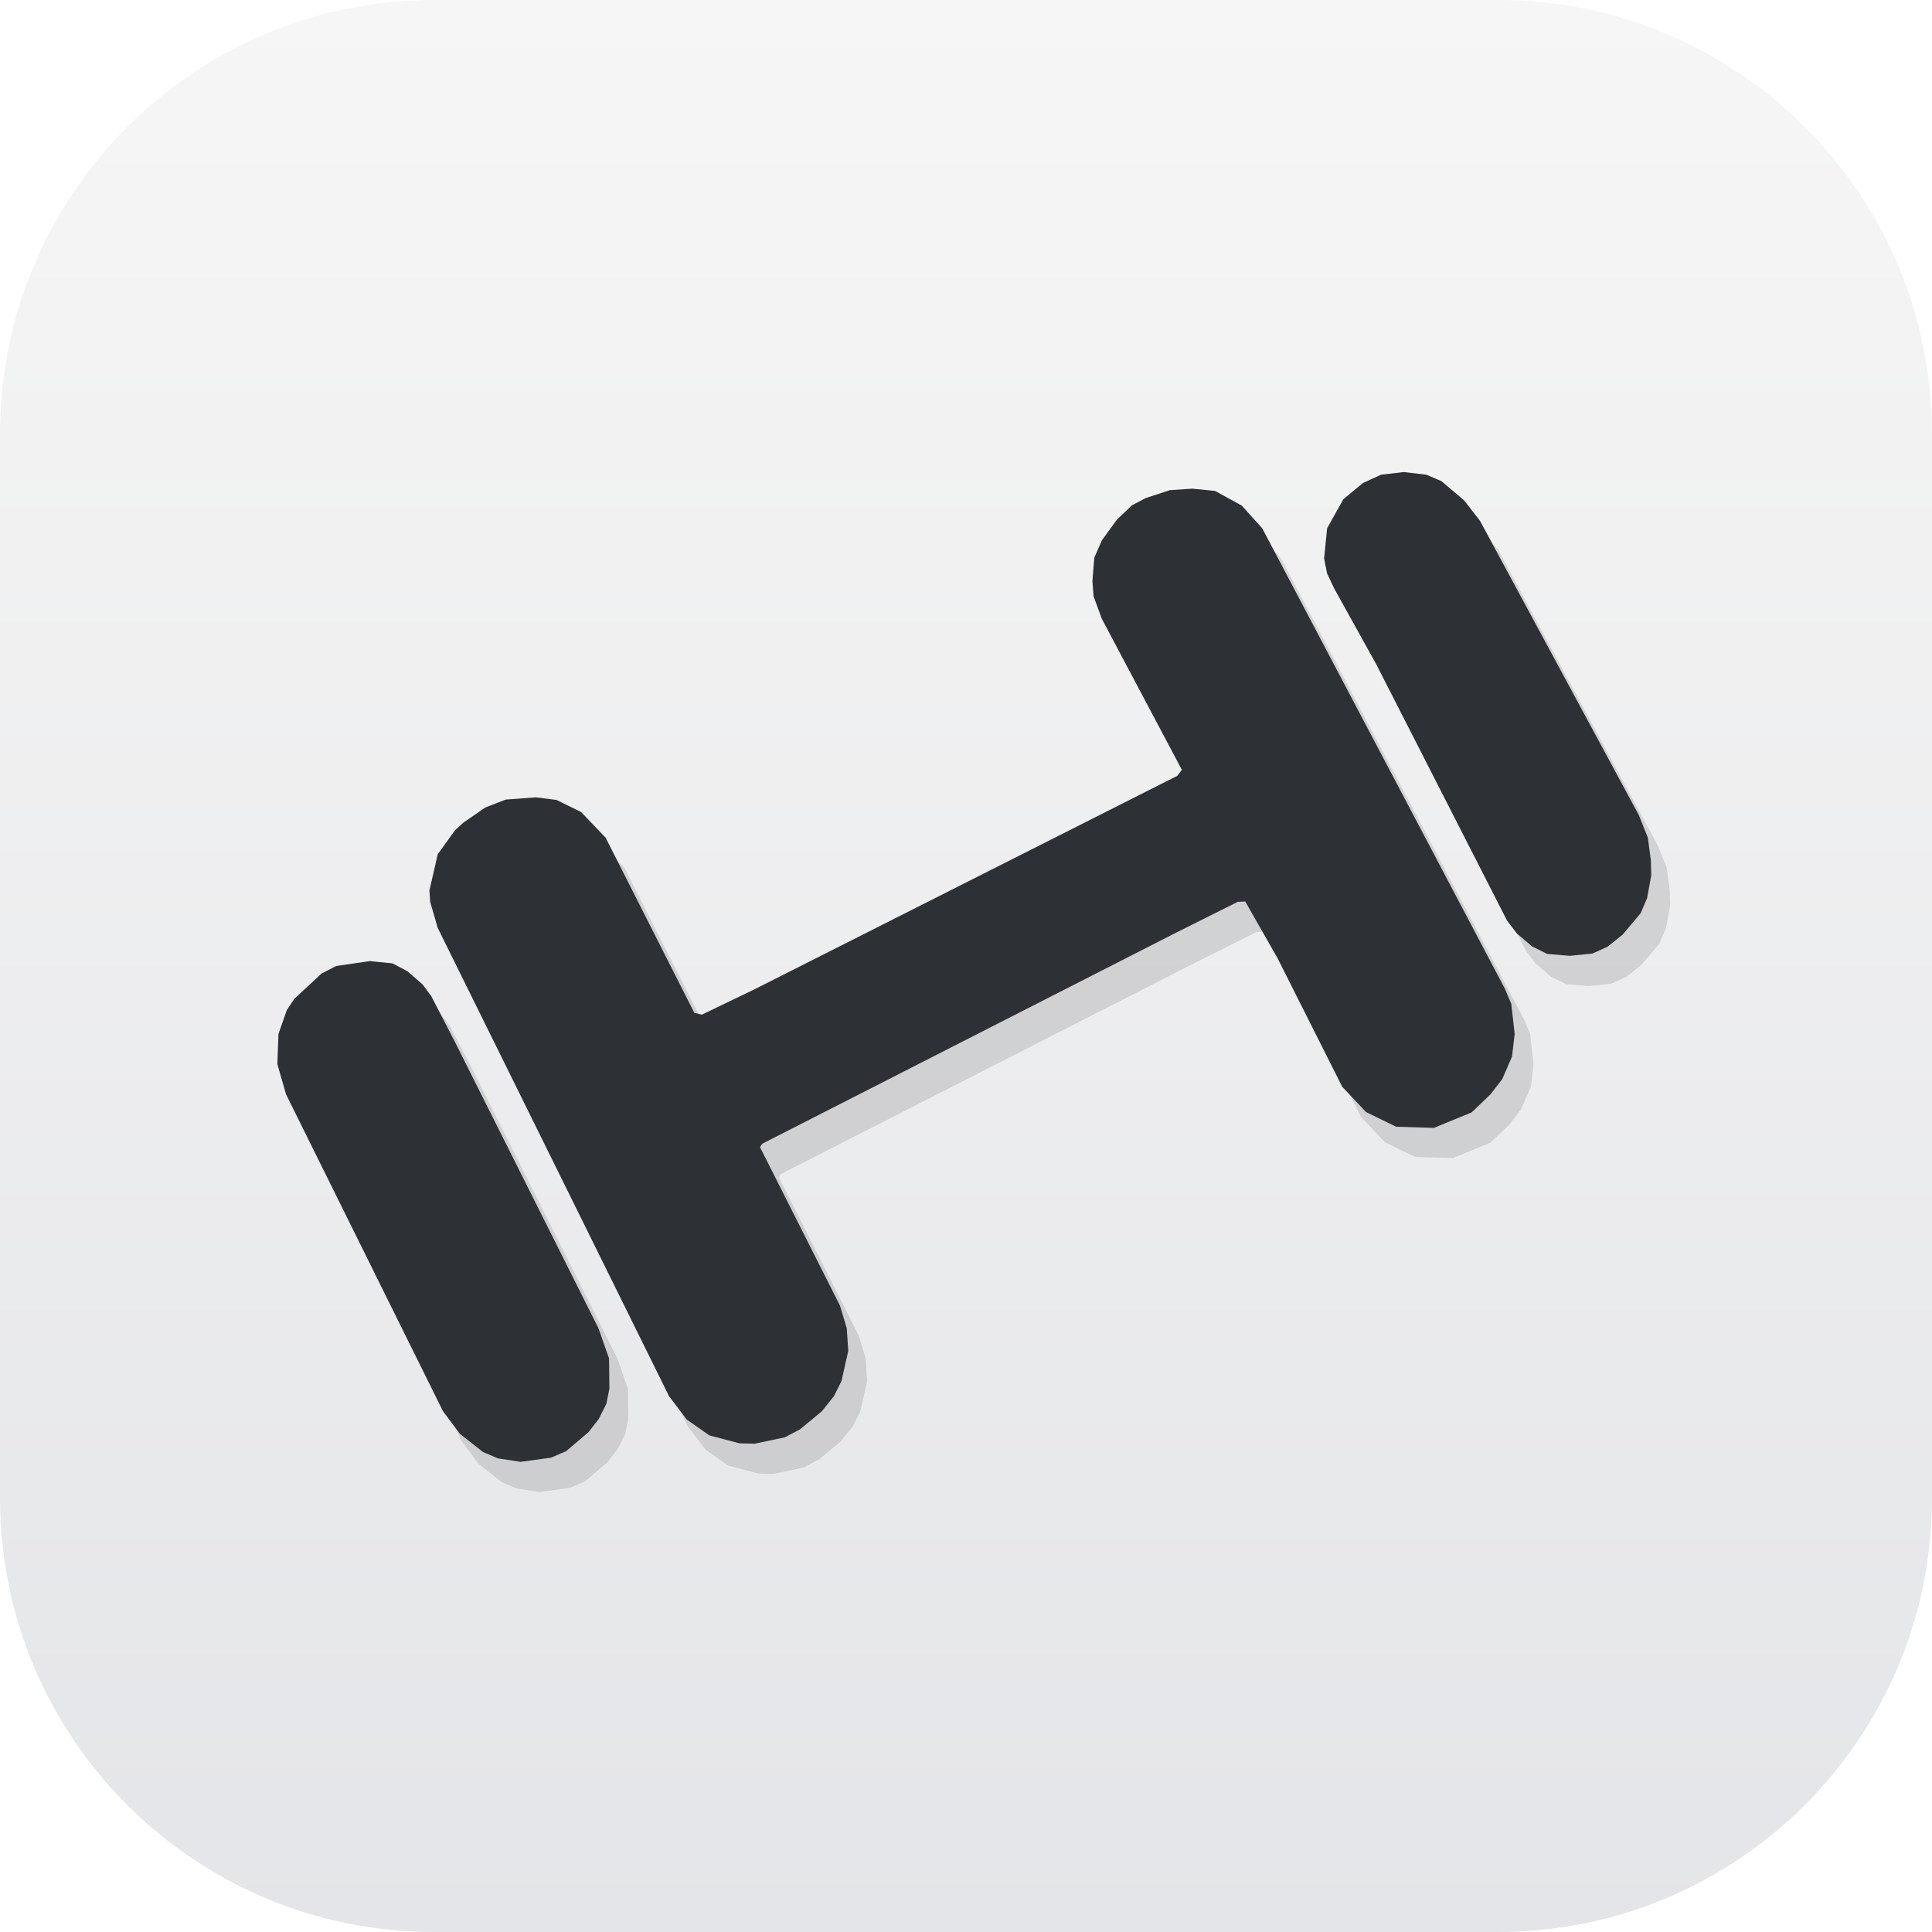
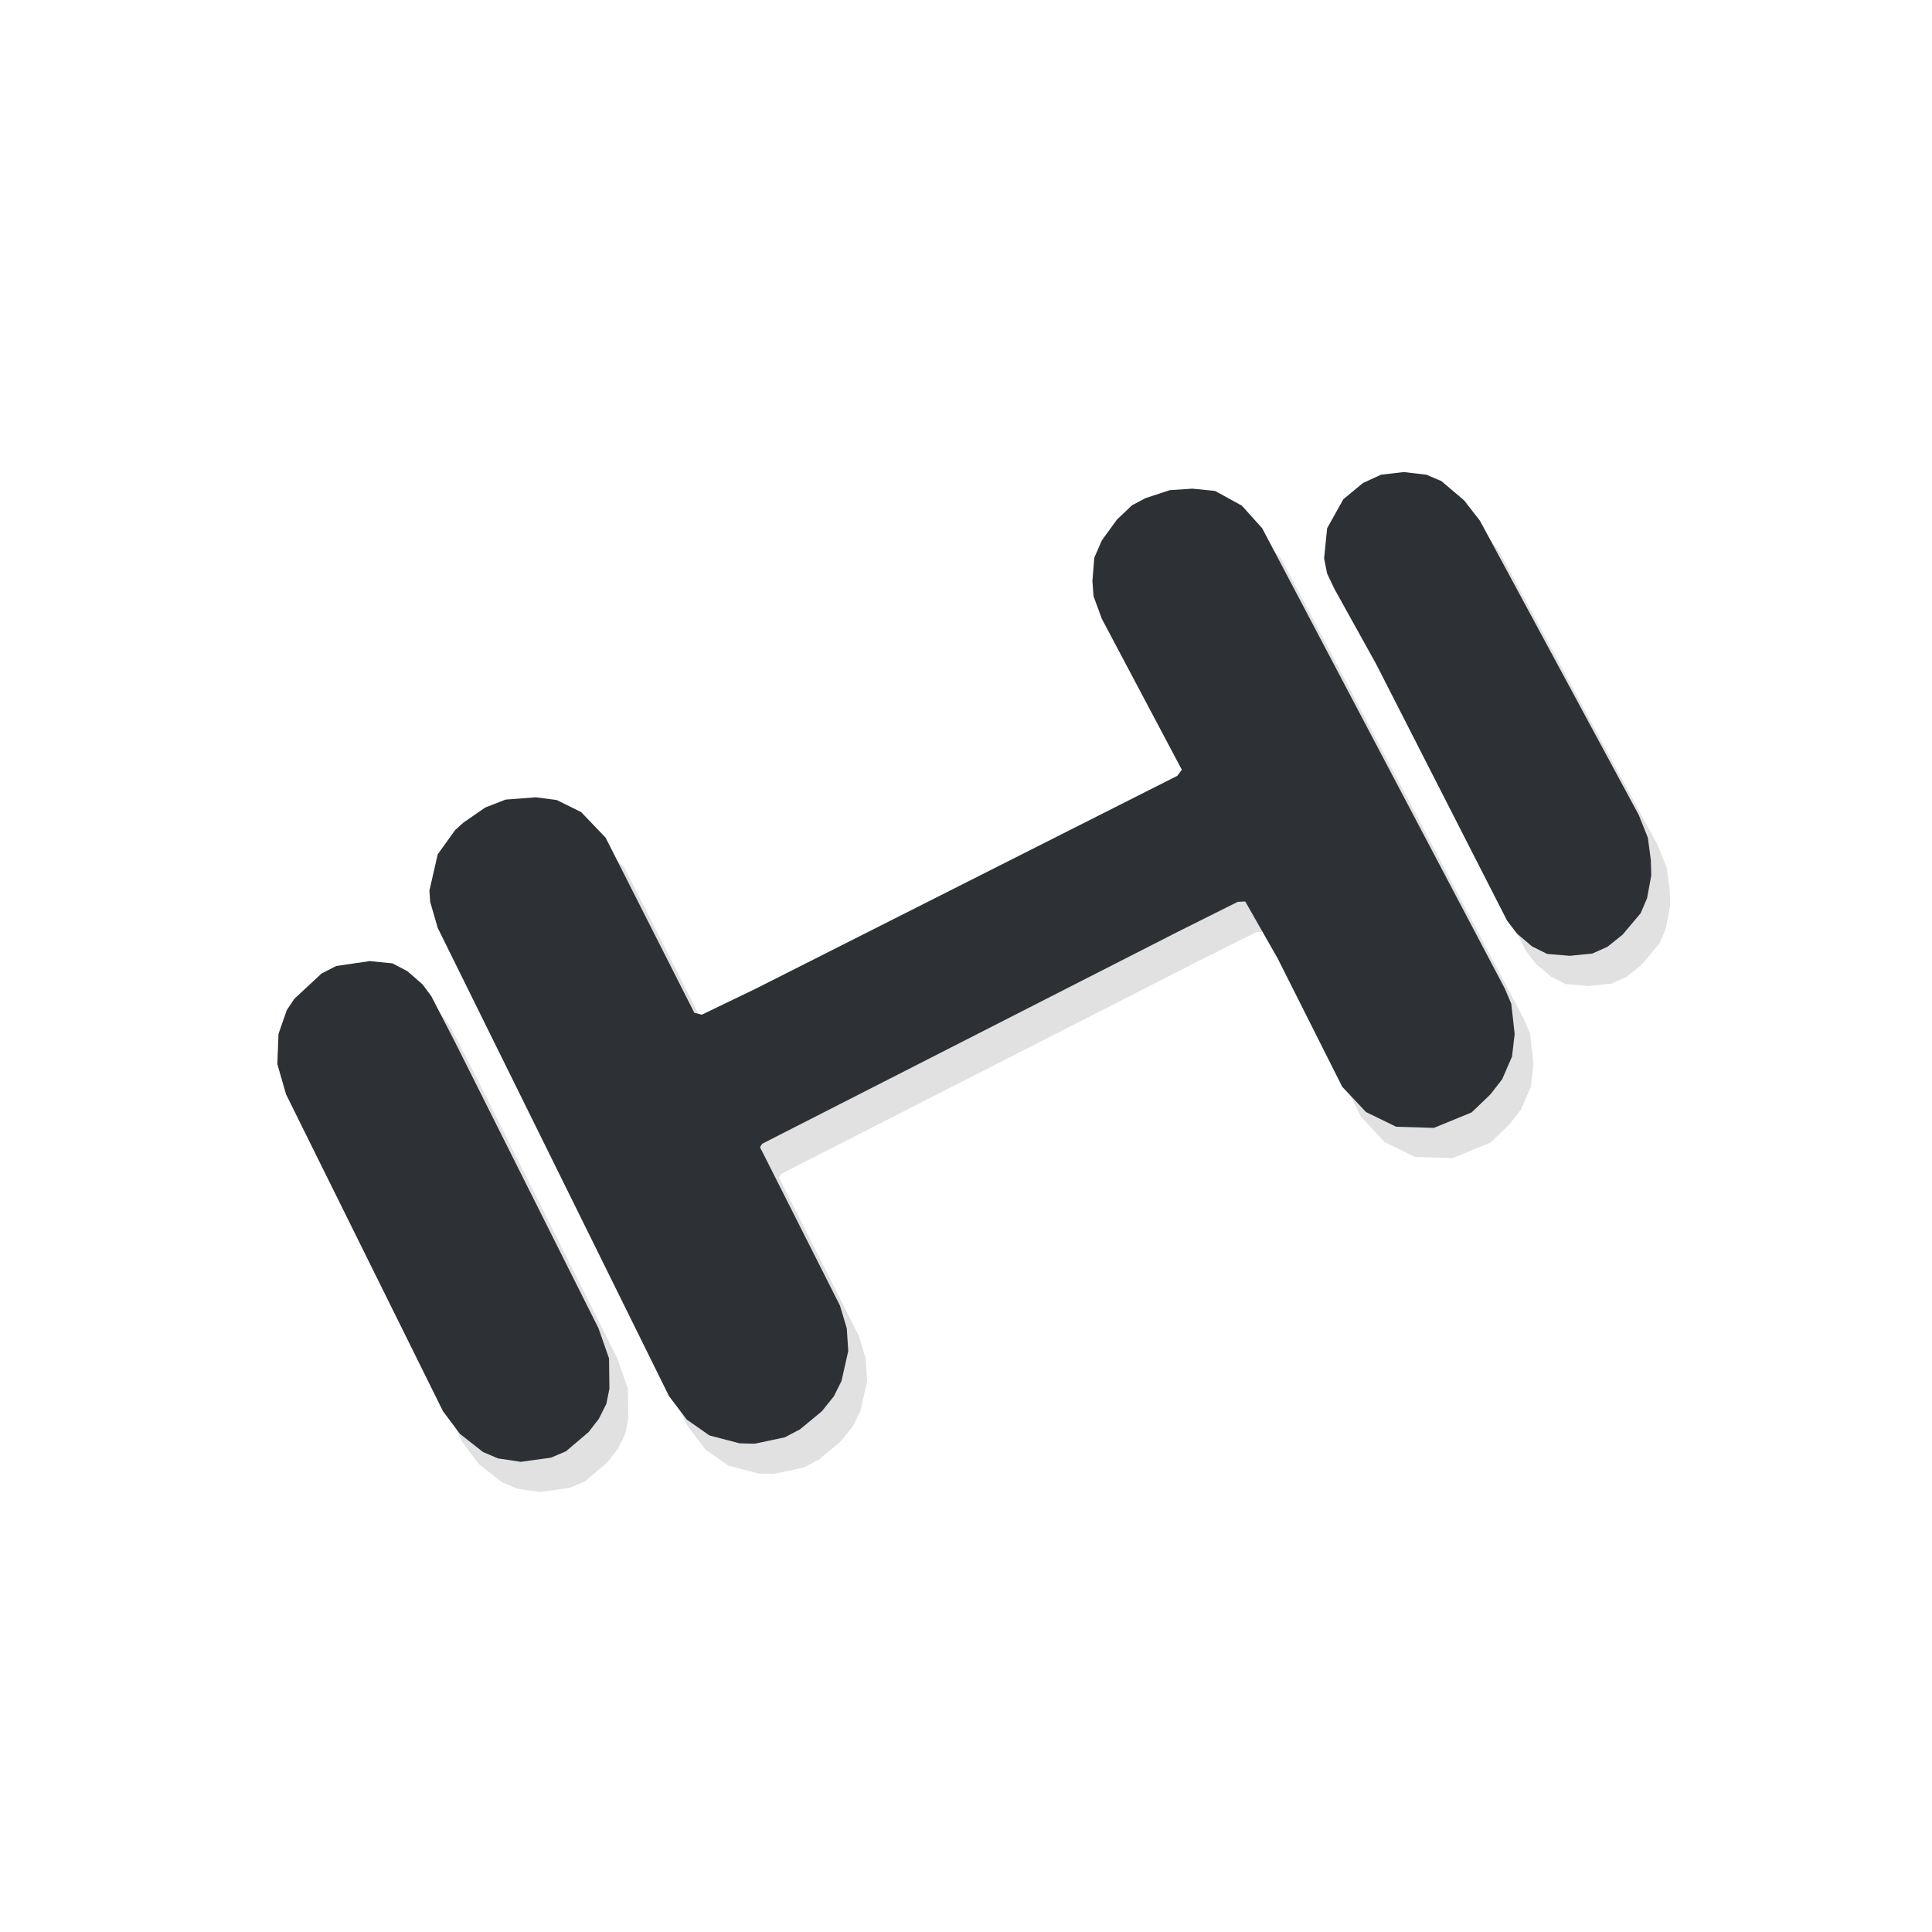
<svg xmlns="http://www.w3.org/2000/svg" viewBox="0 0 512 512">
  <defs>
    <linearGradient id="b" x1="0" y1="0" x2="0" y2="1">
-       <stop offset="0" stop-color="#F6F6F6" />
-       <stop offset="1" stop-color="#E4E5E8" />
+       <stop offset="0" stop-color="#FFFFFF" />
+       <stop offset="1" stop-color="#FFFFFF" />
    </linearGradient>
    <path id="d" d="M200.3 262.0L312.0 205.6L313.2 204.0L292.0 164.0L289.8 158.0L289.5 154.0L290.0 147.8L292.0 143.2L296.0 137.7L300.0 133.9L303.6 132.0L310.0 129.9L316.0 129.5L322.0 130.1L329.1 134.0L334.5 140.0L398.8 262.0L400.5 266.0L401.4 274.0L400.7 280.0L398.1 286.0L395.0 290.0L390.0 294.8L380.0 298.9L370.0 298.6L362.0 294.7L355.7 288.0L338.6 254.0L330.0 238.9L328.0 239.0L312.0 247.0L202.0 303.1L201.4 304.0L222.6 346.0L224.4 352.0L224.8 358.0L223.0 366.0L221.0 370.0L217.8 374.0L212.0 378.8L208.0 380.9L200.0 382.6L196.0 382.5L188.0 380.4L182.0 376.2L177.3 370.0L116.0 245.9L114.0 239.0L113.8 236.0L116.0 226.4L120.6 220.0L122.8 218.0L128.6 214.0L134.0 211.9L142.0 211.3L147.5 212.0L154.0 215.2L160.5 222.0L184.0 268.4L186.0 268.9ZM351.7 140.0L356.0 132.3L361.2 128.0L366.0 125.8L372.0 125.1L378.0 125.8L382.0 127.5L388.0 132.6L392.2 138.0L434.3 216.0L436.7 222.0L437.5 228.0L437.6 232.0L436.5 238.0L434.8 242.0L430.0 247.7L426.0 250.9L422.0 252.7L416.0 253.3L410.0 252.8L406.0 250.8L402.0 247.4L399.4 244.0L364.7 176.0L353.6 156.0L351.7 152.0L350.9 148.0ZM73.8 274.0L76.0 267.7L78.0 264.7L85.2 258.0L89.1 256.0L98.0 254.7L104.0 255.3L108.0 257.4L112.0 260.9L114.3 264.0L120.5 276.0L158.6 352.0L161.4 360.0L161.5 368.0L160.7 372.0L158.7 376.0L156.0 379.5L150.0 384.6L146.0 386.3L138.0 387.4L132.0 386.5L128.0 384.8L121.9 380.0L117.4 374.0L75.8 290.0L73.5 282.0Z" />
  </defs>
  <rect width="512" height="512" rx="115" fill="url(#b)" />
  <use href="#d" transform="translate(5 8)" opacity=".12" />
  <use href="#d" fill="#2d3035" />
</svg>
